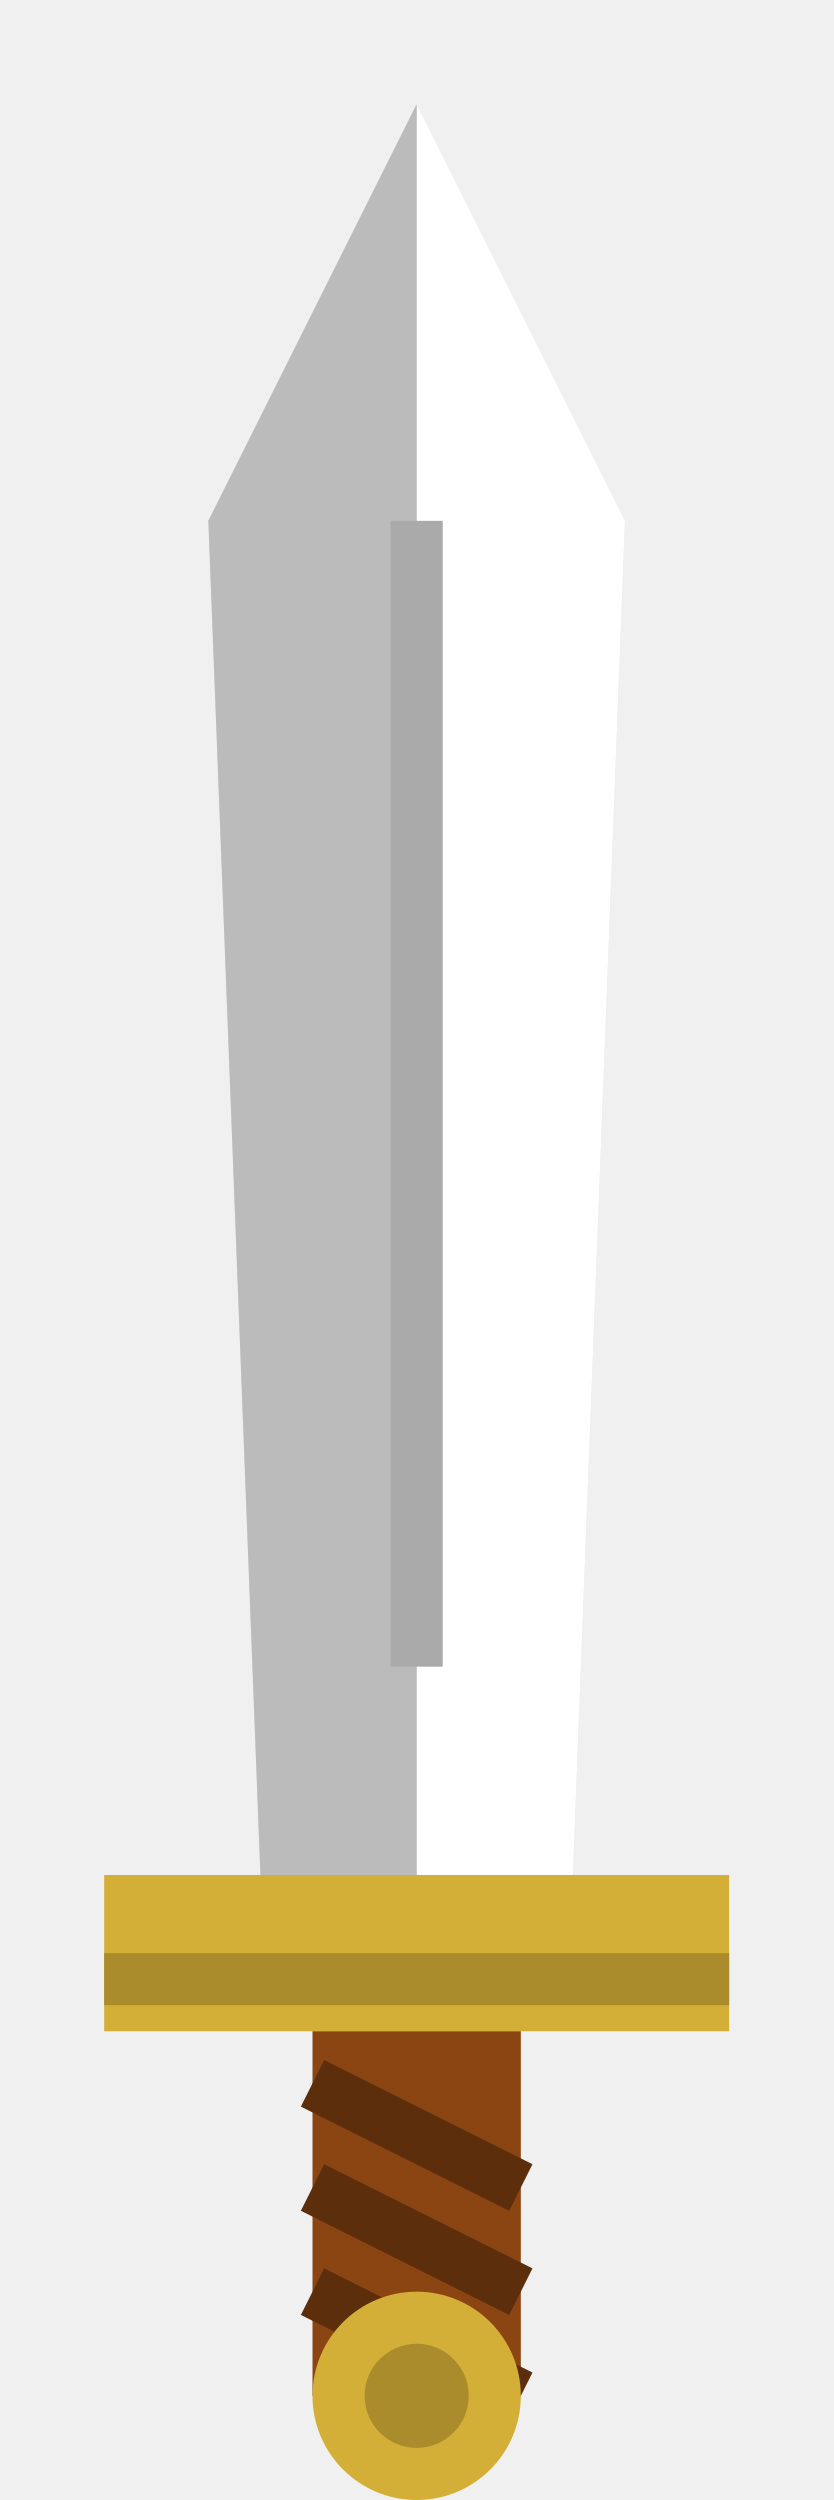
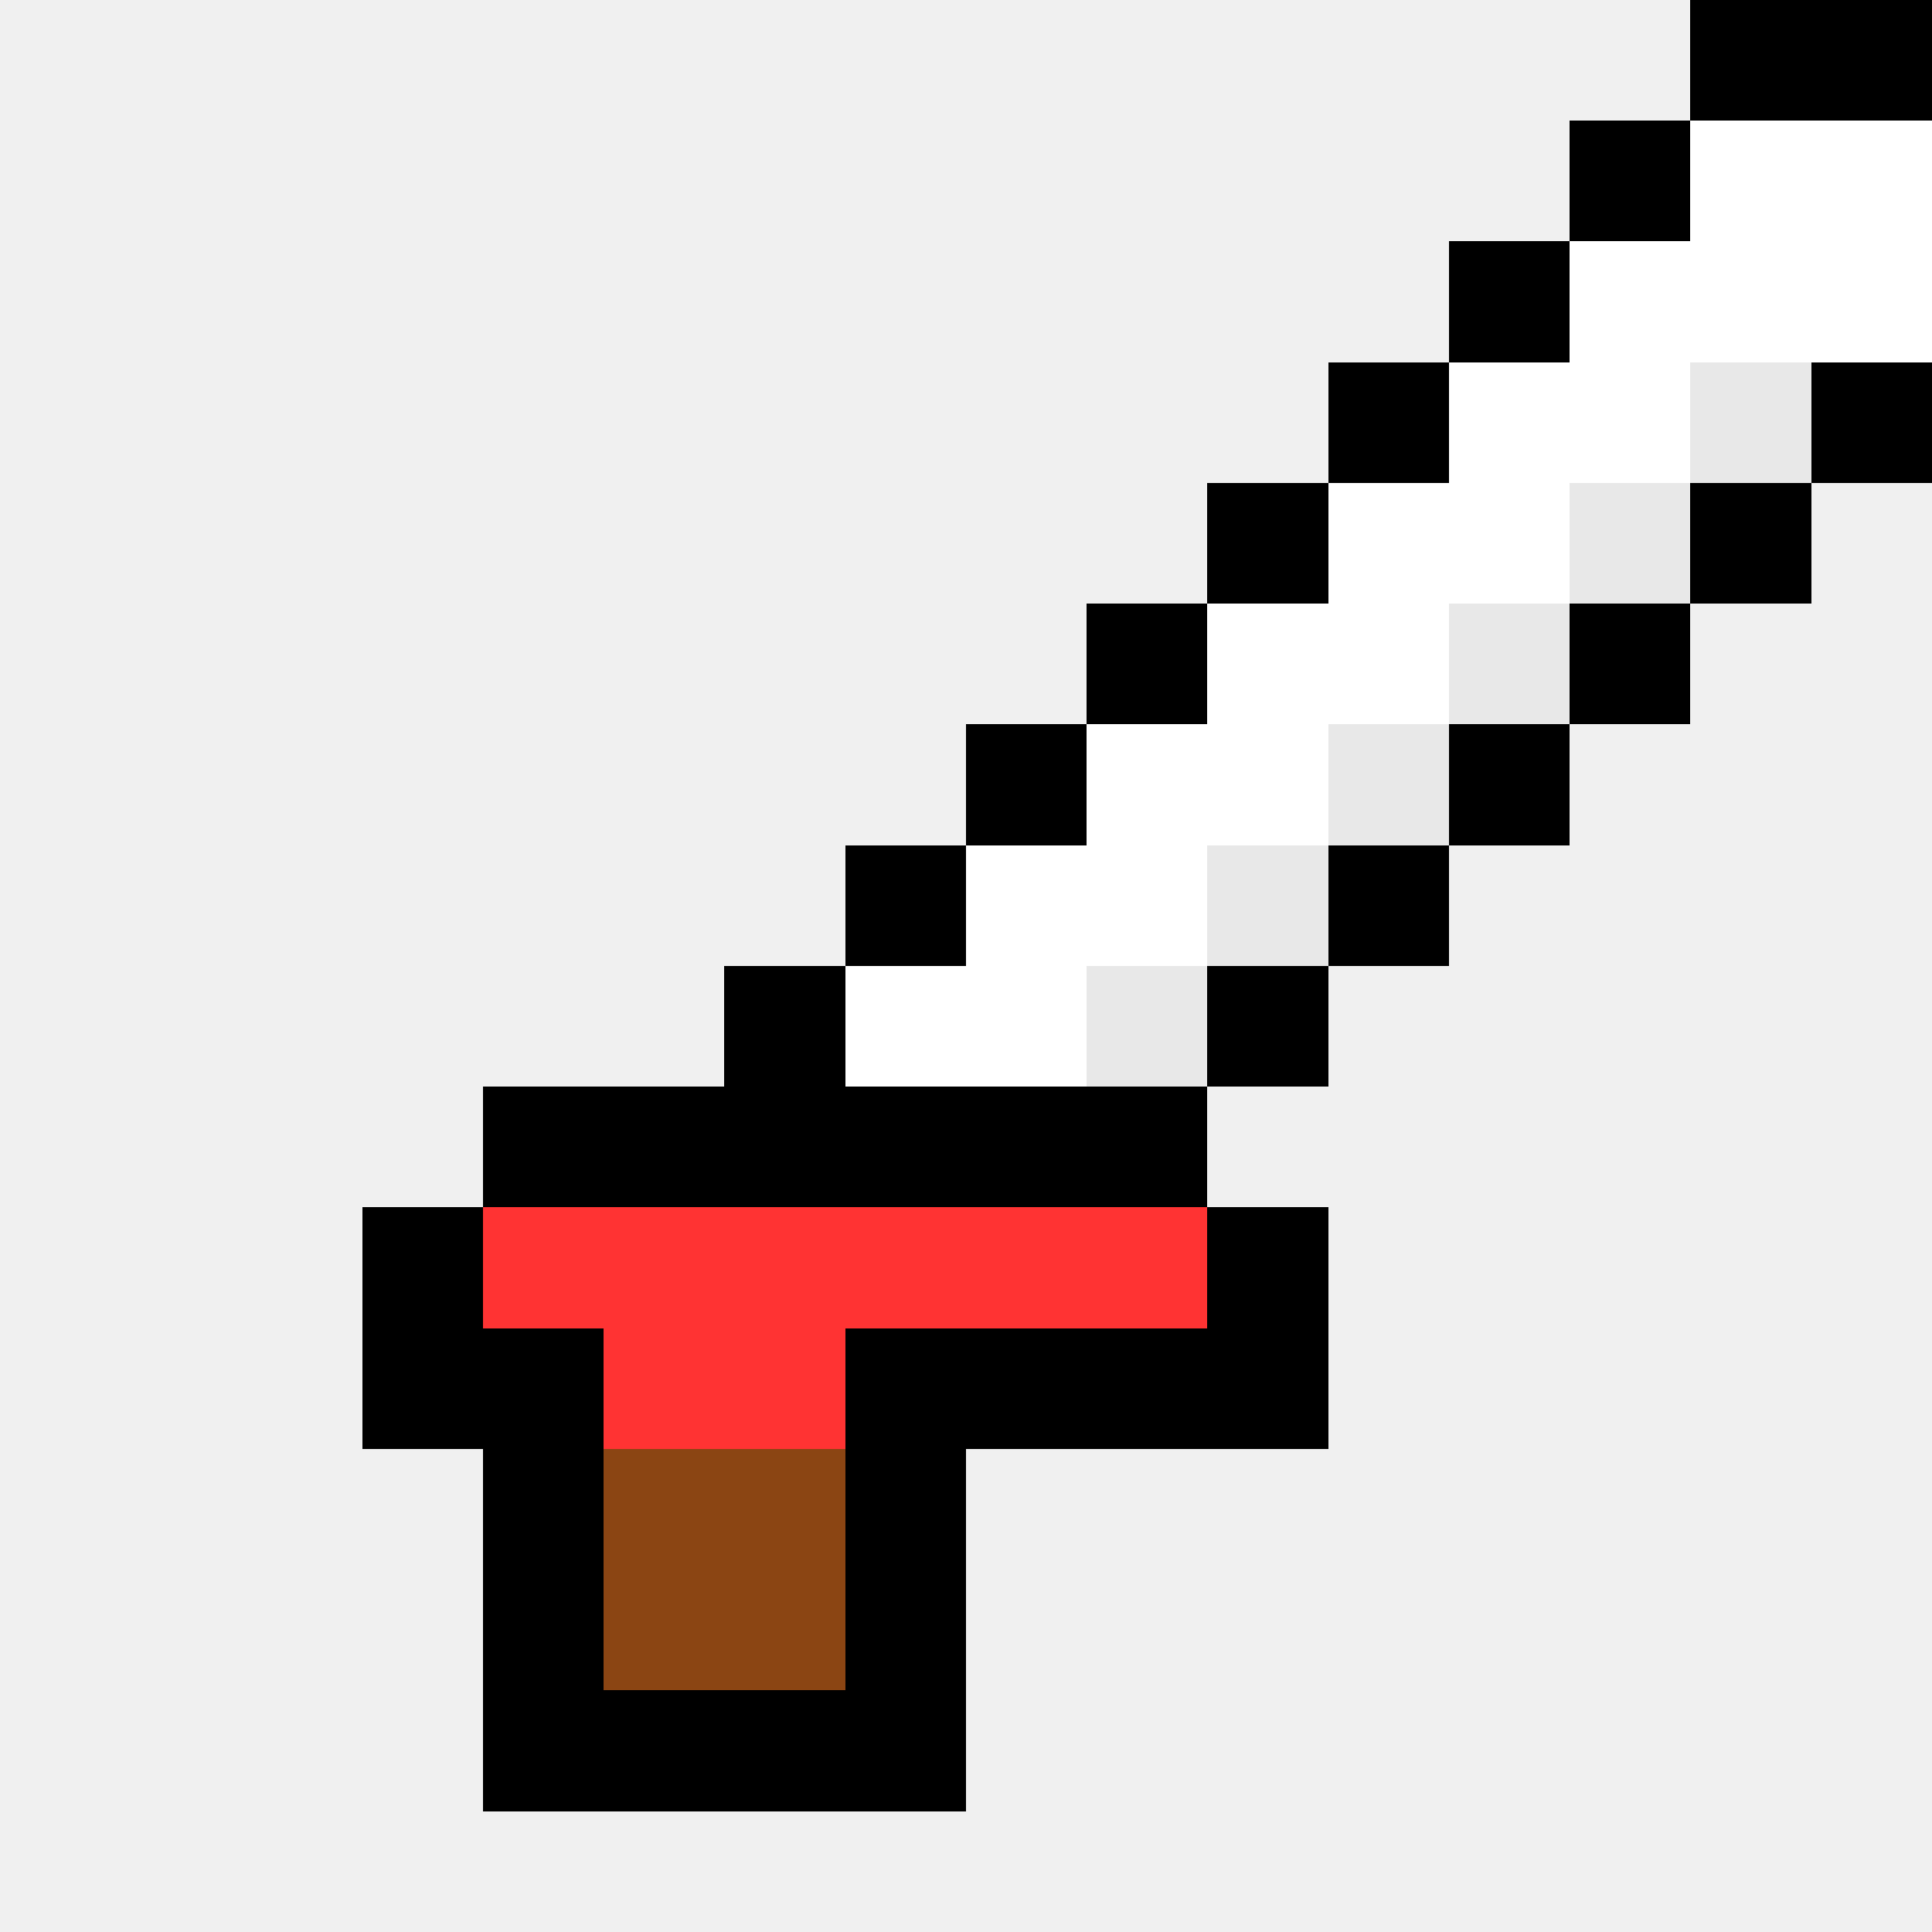
- <svg xmlns="http://www.w3.org/2000/svg" width="16" height="48" viewBox="0 0 16 48">
-   <path d="M 8 2 L 12 10 L 11 36 L 5 36 L 4 10 Z" fill="#dddddd" />
-   <path d="M 8 2 L 12 10 L 11 36 L 8 36 Z" fill="#ffffff" />
-   <path d="M 8 2 L 4 10 L 5 36 L 8 36 Z" fill="#bbbbbb" />
-   <path d="M 8 10 L 8 32" stroke="#aaaaaa" stroke-width="1" />
-   <path d="M 2 36 L 14 36 L 14 39 L 2 39 Z" fill="#d4af37" />
-   <path d="M 2 38 L 14 38" stroke="#aa8c2c" stroke-width="1" />
-   <path d="M 6 39 L 10 39 L 10 46 L 6 46 Z" fill="#8b4513" />
-   <path d="M 6 40 L 10 42 M 6 42 L 10 44 M 6 44 L 10 46" stroke="#5c2e0b" stroke-width="1" />
-   <circle cx="8" cy="46" r="2" fill="#d4af37" />
-   <circle cx="8" cy="46" r="1" fill="#aa8c2c" />
+ <svg xmlns="http://www.w3.org/2000/svg" width="16" height="16" viewBox="0 0 16 16" shape-rendering="crispEdges">
+   <rect x="14" y="0" width="1" height="1" fill="#000000" />
+   <rect x="15" y="0" width="1" height="1" fill="#000000" />
+   <rect x="13" y="1" width="1" height="1" fill="#000000" />
+   <rect x="14" y="1" width="1" height="1" fill="#FFFFFF" />
+   <rect x="15" y="1" width="1" height="1" fill="#FFFFFF" />
+   <rect x="12" y="2" width="1" height="1" fill="#000000" />
+   <rect x="13" y="2" width="1" height="1" fill="#FFFFFF" />
+   <rect x="14" y="2" width="1" height="1" fill="#FFFFFF" />
+   <rect x="15" y="2" width="1" height="1" fill="#FFFFFF" />
+   <rect x="11" y="3" width="1" height="1" fill="#000000" />
+   <rect x="12" y="3" width="1" height="1" fill="#FFFFFF" />
+   <rect x="13" y="3" width="1" height="1" fill="#FFFFFF" />
+   <rect x="14" y="3" width="1" height="1" fill="#E8E8E8" />
+   <rect x="15" y="3" width="1" height="1" fill="#000000" />
+   <rect x="10" y="4" width="1" height="1" fill="#000000" />
+   <rect x="11" y="4" width="1" height="1" fill="#FFFFFF" />
+   <rect x="12" y="4" width="1" height="1" fill="#FFFFFF" />
+   <rect x="13" y="4" width="1" height="1" fill="#E8E8E8" />
+   <rect x="14" y="4" width="1" height="1" fill="#000000" />
+   <rect x="9" y="5" width="1" height="1" fill="#000000" />
+   <rect x="10" y="5" width="1" height="1" fill="#FFFFFF" />
+   <rect x="11" y="5" width="1" height="1" fill="#FFFFFF" />
+   <rect x="12" y="5" width="1" height="1" fill="#E8E8E8" />
+   <rect x="13" y="5" width="1" height="1" fill="#000000" />
+   <rect x="8" y="6" width="1" height="1" fill="#000000" />
+   <rect x="9" y="6" width="1" height="1" fill="#FFFFFF" />
+   <rect x="10" y="6" width="1" height="1" fill="#FFFFFF" />
+   <rect x="11" y="6" width="1" height="1" fill="#E8E8E8" />
+   <rect x="12" y="6" width="1" height="1" fill="#000000" />
+   <rect x="7" y="7" width="1" height="1" fill="#000000" />
+   <rect x="8" y="7" width="1" height="1" fill="#FFFFFF" />
+   <rect x="9" y="7" width="1" height="1" fill="#FFFFFF" />
+   <rect x="10" y="7" width="1" height="1" fill="#E8E8E8" />
+   <rect x="11" y="7" width="1" height="1" fill="#000000" />
+   <rect x="6" y="8" width="1" height="1" fill="#000000" />
+   <rect x="7" y="8" width="1" height="1" fill="#FFFFFF" />
+   <rect x="8" y="8" width="1" height="1" fill="#FFFFFF" />
+   <rect x="9" y="8" width="1" height="1" fill="#E8E8E8" />
+   <rect x="10" y="8" width="1" height="1" fill="#000000" />
+   <rect x="4" y="9" width="1" height="1" fill="#000000" />
+   <rect x="5" y="9" width="1" height="1" fill="#000000" />
+   <rect x="6" y="9" width="1" height="1" fill="#000000" />
+   <rect x="7" y="9" width="1" height="1" fill="#000000" />
+   <rect x="8" y="9" width="1" height="1" fill="#000000" />
+   <rect x="9" y="9" width="1" height="1" fill="#000000" />
+   <rect x="3" y="10" width="1" height="1" fill="#000000" />
+   <rect x="4" y="10" width="1" height="1" fill="#FF3333" />
+   <rect x="5" y="10" width="1" height="1" fill="#FF3333" />
+   <rect x="6" y="10" width="1" height="1" fill="#FF3333" />
+   <rect x="7" y="10" width="1" height="1" fill="#FF3333" />
+   <rect x="8" y="10" width="1" height="1" fill="#FF3333" />
+   <rect x="9" y="10" width="1" height="1" fill="#FF3333" />
+   <rect x="10" y="10" width="1" height="1" fill="#000000" />
+   <rect x="3" y="11" width="1" height="1" fill="#000000" />
+   <rect x="4" y="11" width="1" height="1" fill="#000000" />
+   <rect x="5" y="11" width="1" height="1" fill="#FF3333" />
+   <rect x="6" y="11" width="1" height="1" fill="#FF3333" />
+   <rect x="7" y="11" width="1" height="1" fill="#000000" />
+   <rect x="8" y="11" width="1" height="1" fill="#000000" />
+   <rect x="9" y="11" width="1" height="1" fill="#000000" />
+   <rect x="10" y="11" width="1" height="1" fill="#000000" />
+   <rect x="4" y="12" width="1" height="1" fill="#000000" />
+   <rect x="5" y="12" width="1" height="1" fill="#8B4513" />
+   <rect x="6" y="12" width="1" height="1" fill="#8B4513" />
+   <rect x="7" y="12" width="1" height="1" fill="#000000" />
+   <rect x="4" y="13" width="1" height="1" fill="#000000" />
+   <rect x="5" y="13" width="1" height="1" fill="#8B4513" />
+   <rect x="6" y="13" width="1" height="1" fill="#8B4513" />
+   <rect x="7" y="13" width="1" height="1" fill="#000000" />
+   <rect x="4" y="14" width="1" height="1" fill="#000000" />
+   <rect x="5" y="14" width="1" height="1" fill="#000000" />
+   <rect x="6" y="14" width="1" height="1" fill="#000000" />
+   <rect x="7" y="14" width="1" height="1" fill="#000000" />
</svg>
